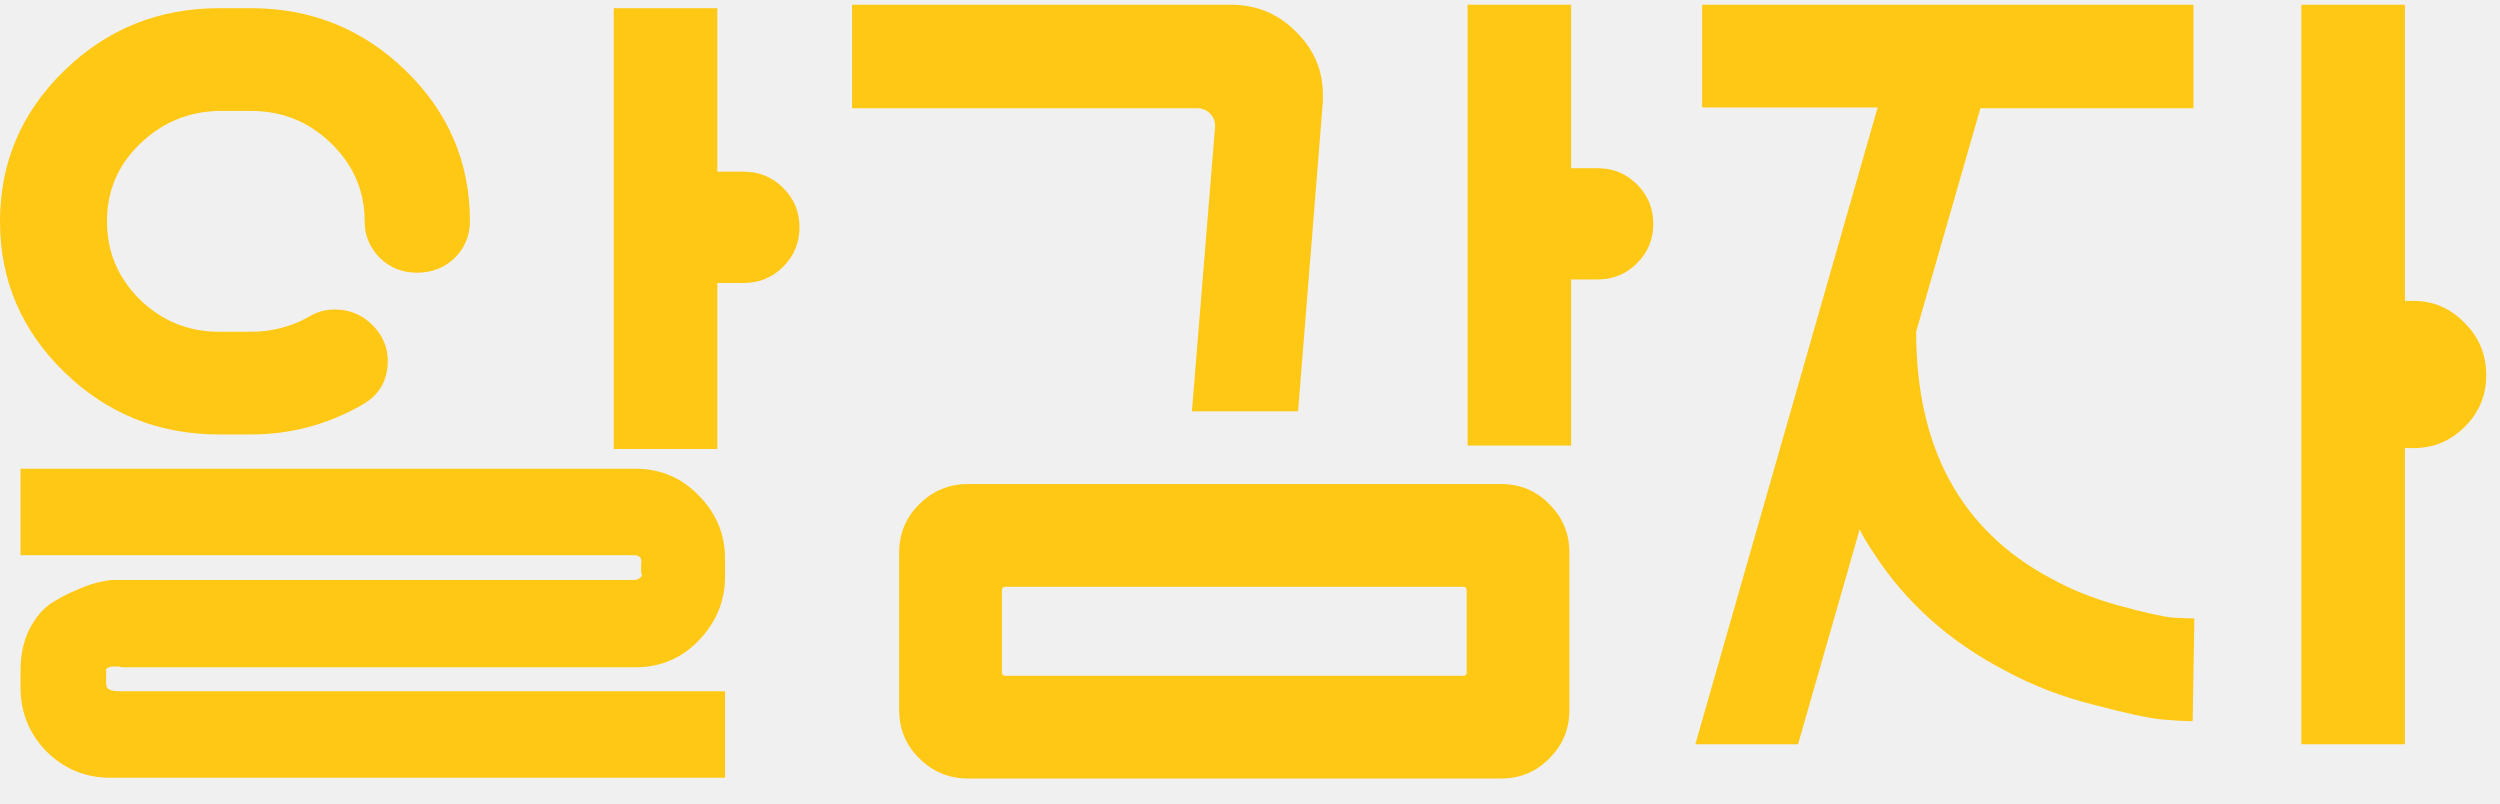
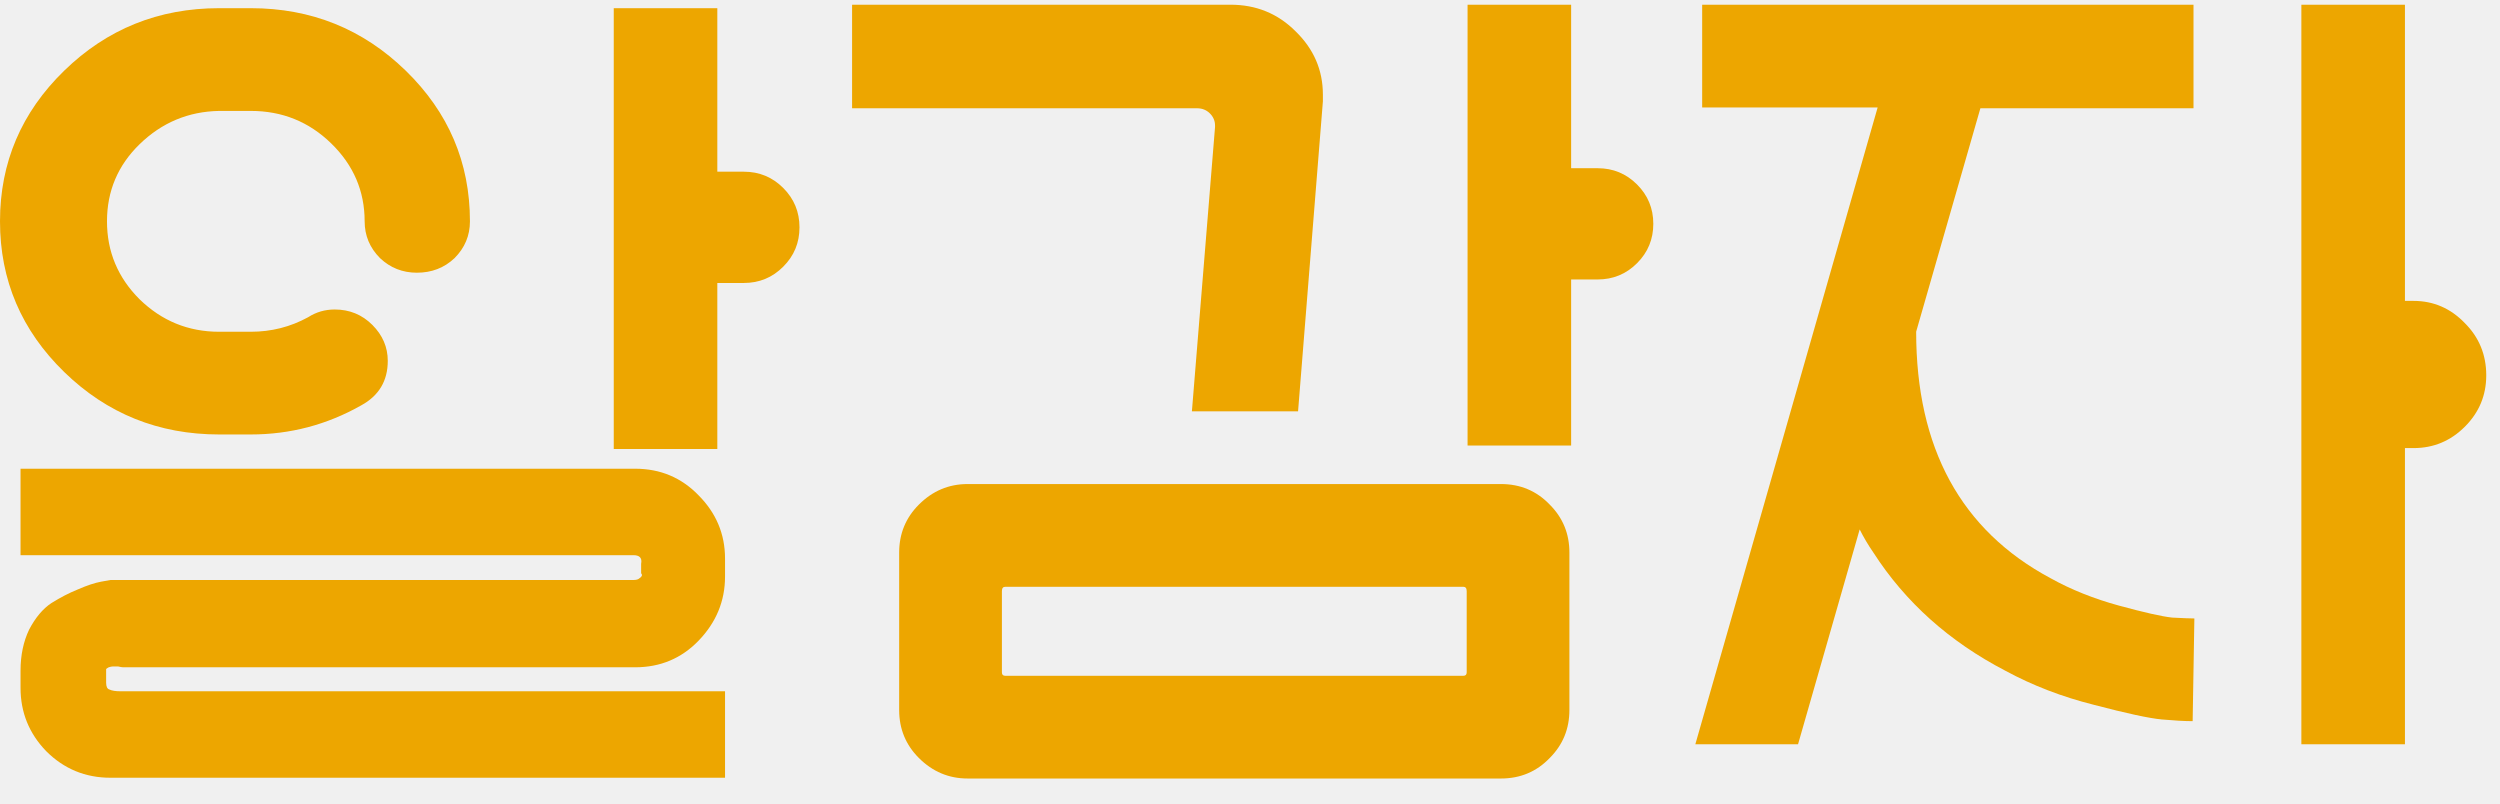
<svg xmlns="http://www.w3.org/2000/svg" width="84" height="27" viewBox="0 0 84 27" fill="none">
-   <path d="M60.414 25.008H56.963L63.089 3.61H57.193V0.158L73.702 0.158V3.638H66.541L64.383 11.145C64.383 15.056 65.889 17.817 68.899 19.428C69.589 19.812 70.356 20.118 71.2 20.349C72.043 20.579 72.638 20.713 72.983 20.751C73.347 20.77 73.597 20.78 73.731 20.78L73.673 24.231C73.405 24.231 73.06 24.212 72.638 24.174C72.216 24.135 71.459 23.972 70.366 23.685C69.292 23.416 68.295 23.033 67.375 22.534C65.496 21.556 64.019 20.233 62.945 18.565C62.773 18.316 62.62 18.057 62.485 17.789L60.414 25.008ZM81.094 10.11C81.765 10.11 82.34 10.359 82.819 10.857C83.299 11.337 83.538 11.921 83.538 12.612C83.538 13.283 83.299 13.858 82.819 14.337C82.34 14.817 81.765 15.056 81.094 15.056H80.806V25.008H77.326V0.158H80.806V10.11H81.094Z" fill="#FFC814" />
-   <path d="M49.281 22.592V19.86C49.281 19.764 49.242 19.716 49.166 19.716H33.779C33.702 19.716 33.664 19.764 33.664 19.86V22.592C33.664 22.669 33.702 22.707 33.779 22.707H49.166C49.242 22.707 49.281 22.669 49.281 22.592ZM52.732 23.857C52.732 24.49 52.512 25.027 52.071 25.468C51.63 25.928 51.083 26.158 50.431 26.158H32.513C31.88 26.158 31.334 25.928 30.874 25.468C30.433 25.027 30.212 24.49 30.212 23.857V18.565C30.212 17.933 30.433 17.396 30.874 16.955C31.334 16.494 31.88 16.264 32.513 16.264H50.431C51.083 16.264 51.63 16.494 52.071 16.955C52.512 17.396 52.732 17.933 52.732 18.565V23.857ZM40.048 13.82L40.825 4.271C40.825 4.252 40.825 4.233 40.825 4.214C40.825 4.06 40.767 3.926 40.653 3.811C40.537 3.696 40.394 3.638 40.221 3.638H28.63V0.158H41.343C42.206 0.158 42.934 0.455 43.529 1.05C44.142 1.644 44.449 2.354 44.449 3.178C44.449 3.255 44.449 3.332 44.449 3.408L43.615 13.82H40.048ZM53.681 5.652C54.199 5.652 54.64 5.834 55.004 6.198C55.369 6.562 55.551 7.003 55.551 7.521C55.551 8.039 55.369 8.48 55.004 8.844C54.64 9.208 54.199 9.39 53.681 9.39H52.79V14.97H49.31V0.158H52.79V5.652H53.681Z" fill="#FFC814" />
-   <path d="M4.142 22.421C4.103 22.421 4.046 22.412 3.969 22.393C3.892 22.393 3.835 22.393 3.796 22.393C3.758 22.393 3.71 22.402 3.653 22.421C3.614 22.441 3.586 22.46 3.566 22.479C3.566 22.517 3.566 22.575 3.566 22.651V22.939C3.566 23.073 3.605 23.15 3.681 23.169C3.758 23.207 3.883 23.227 4.055 23.227C4.094 23.227 4.122 23.227 4.142 23.227H24.361V26.132H3.71C2.867 26.132 2.147 25.834 1.553 25.24C0.978 24.646 0.69 23.936 0.69 23.112V22.537C0.69 22.019 0.786 21.559 0.978 21.156C1.189 20.753 1.438 20.456 1.726 20.264C2.032 20.073 2.33 19.919 2.617 19.804C2.924 19.67 3.183 19.584 3.394 19.545L3.71 19.488H21.283C21.379 19.488 21.446 19.469 21.485 19.43C21.542 19.392 21.571 19.354 21.571 19.315L21.542 19.258V18.941C21.58 18.75 21.494 18.654 21.283 18.654H0.69V15.749H21.341C22.184 15.749 22.894 16.046 23.469 16.64C24.063 17.235 24.361 17.944 24.361 18.769V19.373C24.361 20.197 24.063 20.916 23.469 21.53C22.894 22.124 22.184 22.421 21.341 22.421H4.142ZM7.363 3.727C6.327 3.746 5.436 4.12 4.688 4.848C3.959 5.558 3.595 6.421 3.595 7.437C3.595 8.453 3.959 9.326 4.688 10.054C5.436 10.783 6.327 11.147 7.363 11.147H8.427C9.117 11.147 9.76 10.984 10.354 10.658C10.622 10.486 10.92 10.399 11.246 10.399C11.744 10.399 12.166 10.572 12.511 10.917C12.856 11.262 13.029 11.665 13.029 12.125C13.029 12.796 12.732 13.295 12.137 13.62C10.987 14.272 9.75 14.598 8.427 14.598H7.363C5.33 14.598 3.595 13.899 2.157 12.499C0.719 11.099 0 9.412 0 7.437C0 5.462 0.719 3.775 2.157 2.375C3.595 0.975 5.33 0.275 7.363 0.275H8.427C10.459 0.275 12.195 0.975 13.633 2.375C15.071 3.775 15.79 5.462 15.79 7.437C15.79 7.916 15.617 8.328 15.272 8.674C14.927 9 14.505 9.163 14.007 9.163C13.527 9.163 13.115 9 12.77 8.674C12.425 8.328 12.252 7.916 12.252 7.437C12.252 6.421 11.878 5.548 11.13 4.82C10.383 4.091 9.482 3.727 8.427 3.727H7.363ZM24.993 5.769C25.511 5.769 25.952 5.951 26.316 6.315C26.681 6.68 26.863 7.121 26.863 7.638C26.863 8.156 26.681 8.597 26.316 8.961C25.952 9.326 25.511 9.508 24.993 9.508H24.102V15.087H20.622V0.275H24.102V5.769H24.993Z" fill="#FFC814" />
+   <g clip-path="url(#clip0_55020_6257)">
+     <path d="M60.414 25.008H56.963L63.089 3.61H57.193V0.158L73.702 0.158V3.638H66.541L64.383 11.145C64.383 15.056 65.889 17.817 68.899 19.428C69.589 19.812 70.356 20.118 71.2 20.349C72.043 20.579 72.638 20.713 72.983 20.751C73.347 20.77 73.597 20.78 73.731 20.78L73.673 24.231C73.405 24.231 73.06 24.212 72.638 24.174C72.216 24.135 71.459 23.972 70.366 23.685C69.292 23.416 68.295 23.033 67.375 22.534C65.496 21.556 64.019 20.233 62.945 18.565C62.773 18.316 62.62 18.057 62.485 17.789L60.414 25.008ZM81.094 10.11C81.765 10.11 82.34 10.359 82.819 10.857C83.299 11.337 83.538 11.921 83.538 12.612C83.538 13.283 83.299 13.858 82.819 14.337C82.34 14.817 81.765 15.056 81.094 15.056H80.806V25.008H77.326V0.158H80.806V10.11H81.094Z" fill="#EDA600" />
+     <path d="M49.281 22.592V19.86C49.281 19.764 49.242 19.716 49.166 19.716H33.779C33.702 19.716 33.664 19.764 33.664 19.86V22.592C33.664 22.669 33.702 22.707 33.779 22.707H49.166C49.242 22.707 49.281 22.669 49.281 22.592ZM52.732 23.857C52.732 24.49 52.512 25.027 52.071 25.468C51.63 25.928 51.083 26.158 50.431 26.158H32.513C31.88 26.158 31.334 25.928 30.874 25.468C30.433 25.027 30.212 24.49 30.212 23.857V18.565C30.212 17.933 30.433 17.396 30.874 16.955C31.334 16.494 31.88 16.264 32.513 16.264H50.431C51.083 16.264 51.63 16.494 52.071 16.955C52.512 17.396 52.732 17.933 52.732 18.565V23.857ZM40.048 13.82L40.825 4.271C40.825 4.252 40.825 4.233 40.825 4.214C40.825 4.06 40.767 3.926 40.653 3.811C40.537 3.696 40.394 3.638 40.221 3.638H28.63V0.158H41.343C42.206 0.158 42.934 0.455 43.529 1.05C44.142 1.644 44.449 2.354 44.449 3.178C44.449 3.255 44.449 3.332 44.449 3.408L43.615 13.82H40.048ZM53.681 5.652C54.199 5.652 54.64 5.834 55.004 6.198C55.369 6.562 55.551 7.003 55.551 7.521C55.551 8.039 55.369 8.48 55.004 8.844C54.64 9.208 54.199 9.39 53.681 9.39H52.79V14.97H49.31V0.158H52.79V5.652H53.681Z" fill="#EDA600" />
+     <path d="M4.142 22.421C4.103 22.421 4.046 22.412 3.969 22.393C3.892 22.393 3.835 22.393 3.796 22.393C3.758 22.393 3.71 22.402 3.653 22.421C3.614 22.441 3.586 22.46 3.566 22.479C3.566 22.517 3.566 22.575 3.566 22.651V22.939C3.566 23.073 3.605 23.15 3.681 23.169C3.758 23.207 3.883 23.227 4.055 23.227C4.094 23.227 4.122 23.227 4.142 23.227H24.361V26.132H3.71C2.867 26.132 2.147 25.834 1.553 25.24C0.978 24.646 0.69 23.936 0.69 23.112V22.537C0.69 22.019 0.786 21.559 0.978 21.156C1.189 20.753 1.438 20.456 1.726 20.264C2.032 20.073 2.33 19.919 2.617 19.804C2.924 19.67 3.183 19.584 3.394 19.545L3.71 19.488H21.283C21.379 19.488 21.446 19.469 21.485 19.43C21.542 19.392 21.571 19.354 21.571 19.315L21.542 19.258V18.941C21.58 18.75 21.494 18.654 21.283 18.654H0.69V15.749H21.341C22.184 15.749 22.894 16.046 23.469 16.64C24.063 17.235 24.361 17.944 24.361 18.769V19.373C24.361 20.197 24.063 20.916 23.469 21.53C22.894 22.124 22.184 22.421 21.341 22.421H4.142ZM7.363 3.727C6.327 3.746 5.436 4.12 4.688 4.848C3.959 5.558 3.595 6.421 3.595 7.437C3.595 8.453 3.959 9.326 4.688 10.054C5.436 10.783 6.327 11.147 7.363 11.147H8.427C9.117 11.147 9.76 10.984 10.354 10.658C10.622 10.486 10.92 10.399 11.246 10.399C11.744 10.399 12.166 10.572 12.511 10.917C12.856 11.262 13.029 11.665 13.029 12.125C13.029 12.796 12.732 13.295 12.137 13.62C10.987 14.272 9.75 14.598 8.427 14.598H7.363C5.33 14.598 3.595 13.899 2.157 12.499C0.719 11.099 0 9.412 0 7.437C0 5.462 0.719 3.775 2.157 2.375C3.595 0.975 5.33 0.275 7.363 0.275H8.427C10.459 0.275 12.195 0.975 13.633 2.375C15.071 3.775 15.79 5.462 15.79 7.437C15.79 7.916 15.617 8.328 15.272 8.674C14.927 9 14.505 9.163 14.007 9.163C13.527 9.163 13.115 9 12.77 8.674C12.425 8.328 12.252 7.916 12.252 7.437C12.252 6.421 11.878 5.548 11.13 4.82C10.383 4.091 9.482 3.727 8.427 3.727H7.363ZM24.993 5.769C25.511 5.769 25.952 5.951 26.316 6.315C26.681 6.68 26.863 7.121 26.863 7.638C26.863 8.156 26.681 8.597 26.316 8.961C25.952 9.326 25.511 9.508 24.993 9.508H24.102V15.087H20.622V0.275H24.102V5.769H24.993Z" fill="#EDA600" />
+   </g>
+   <defs>
+     <clipPath id="clip0_55020_6257">
+       <rect width="84" height="26" fill="white" transform="translate(0 0.158203)" />
+     </clipPath>
+   </defs>
</svg>
